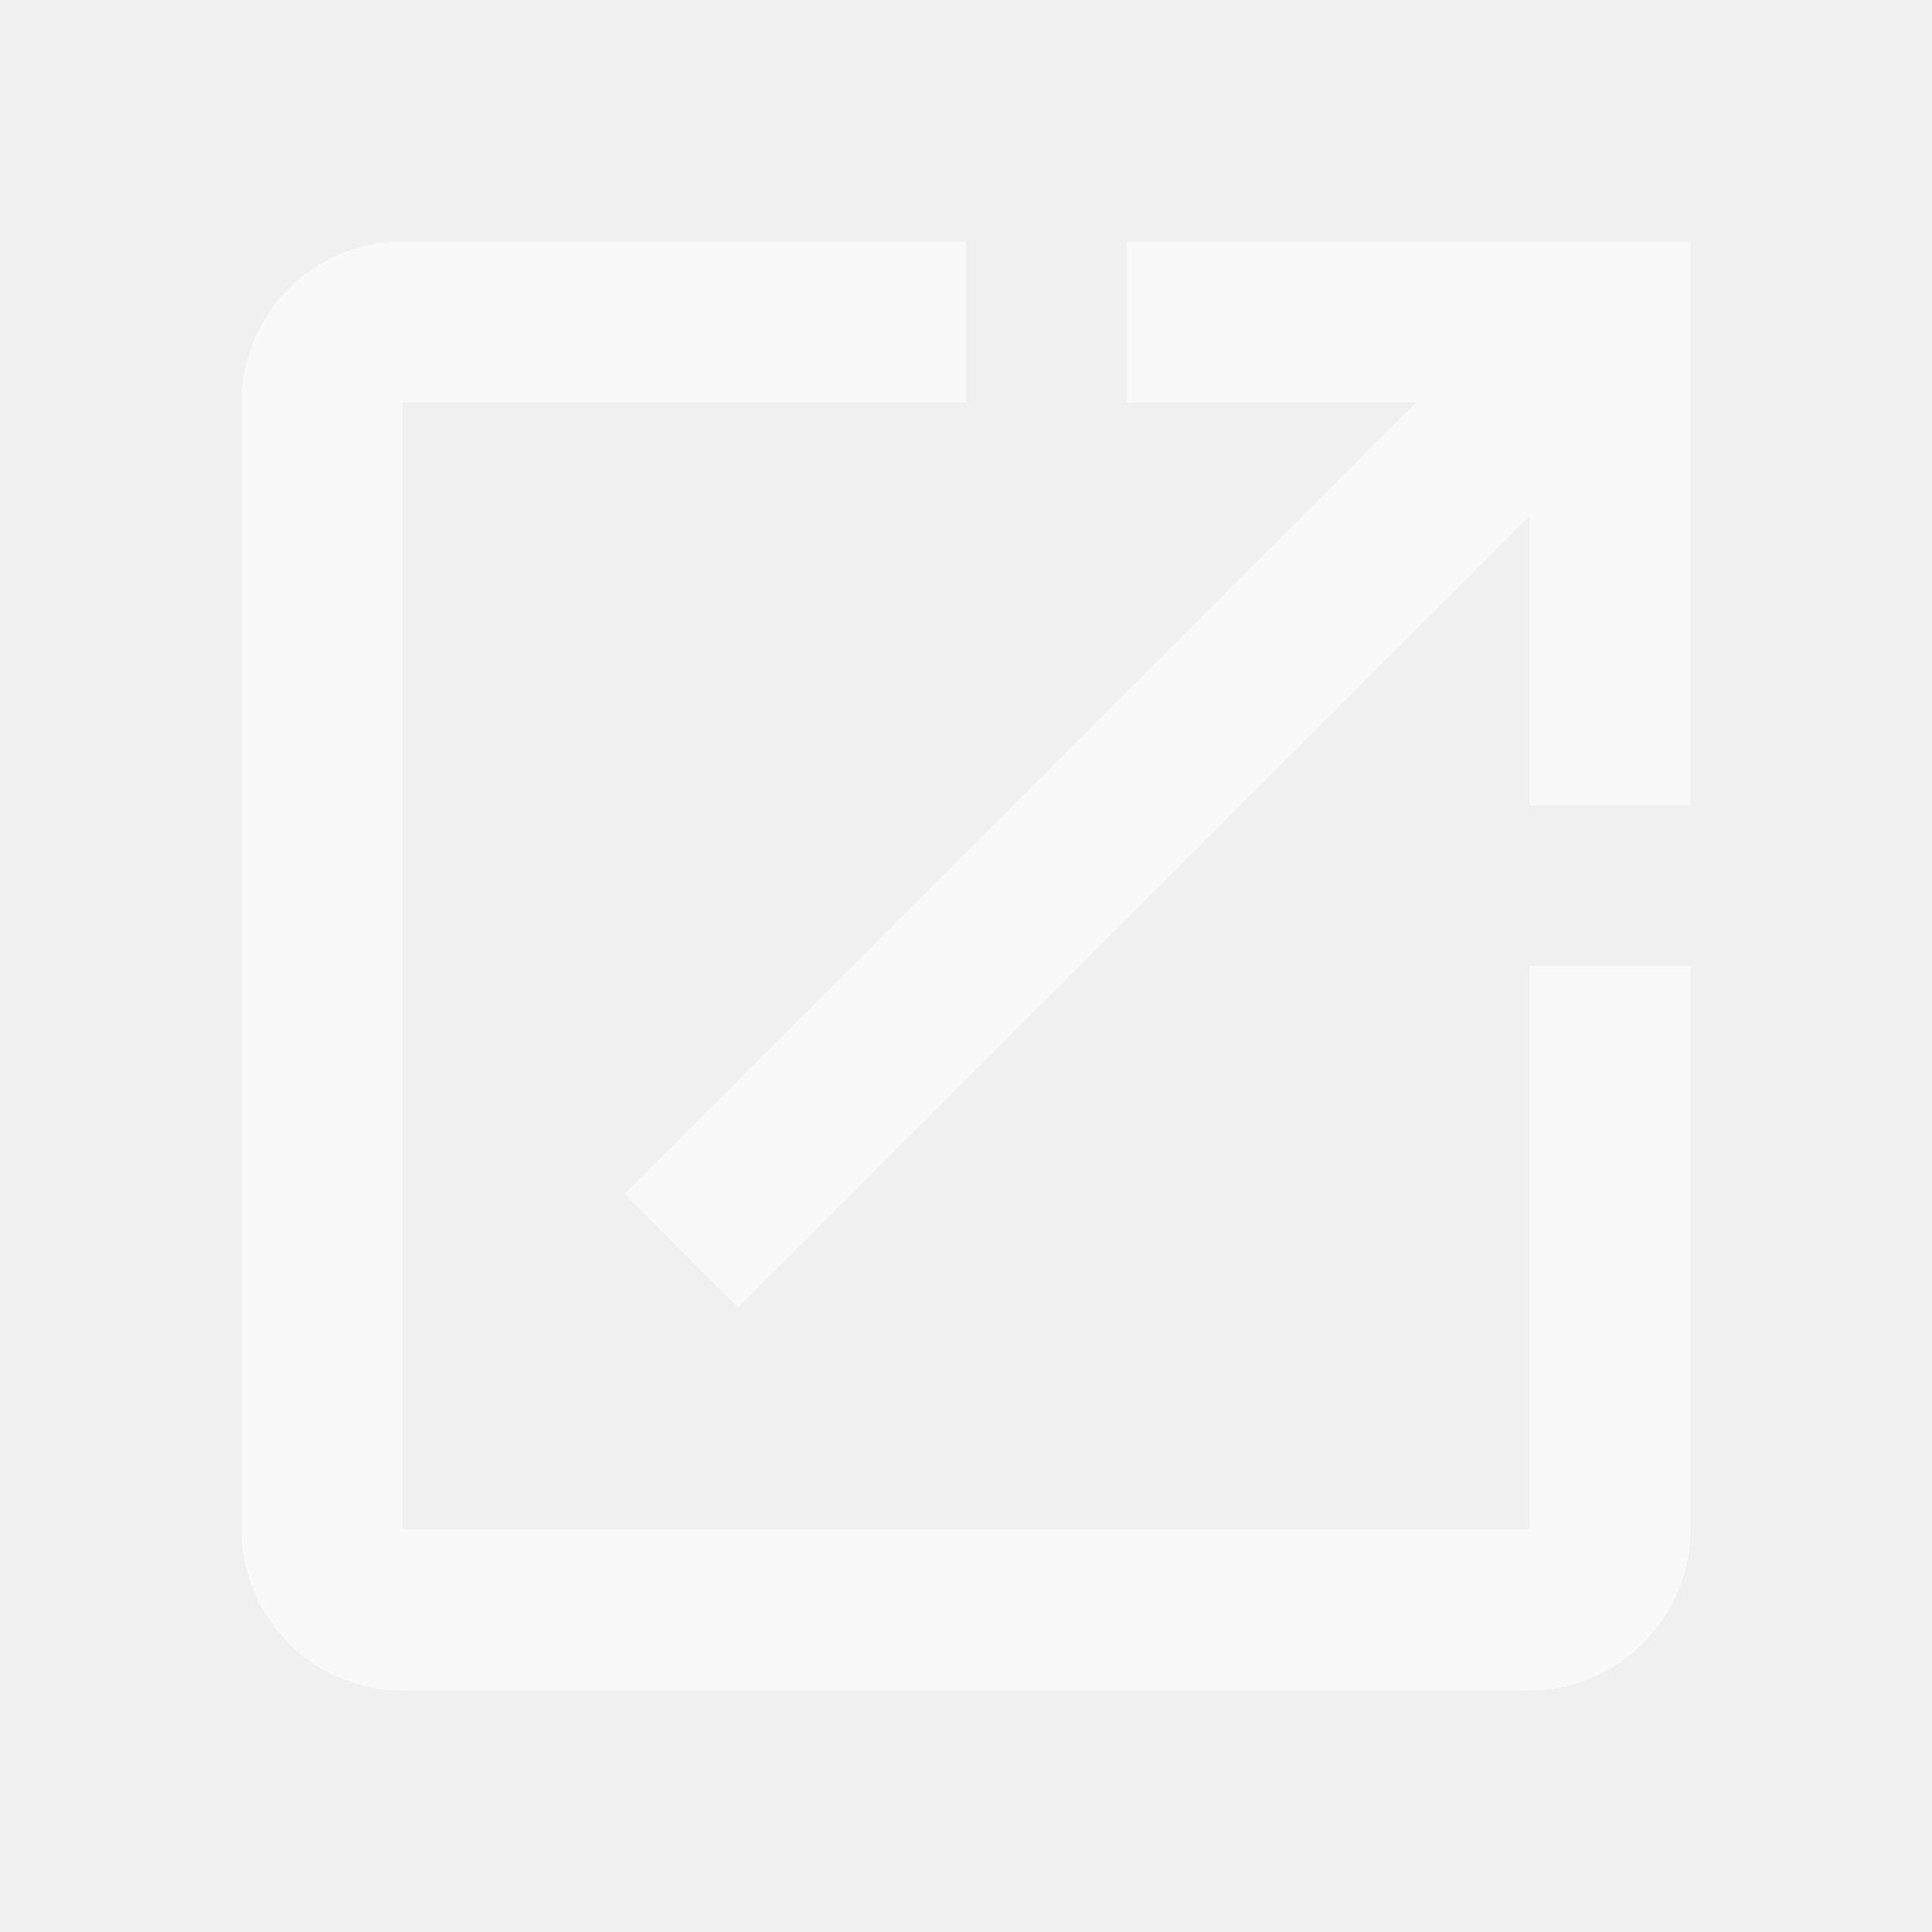
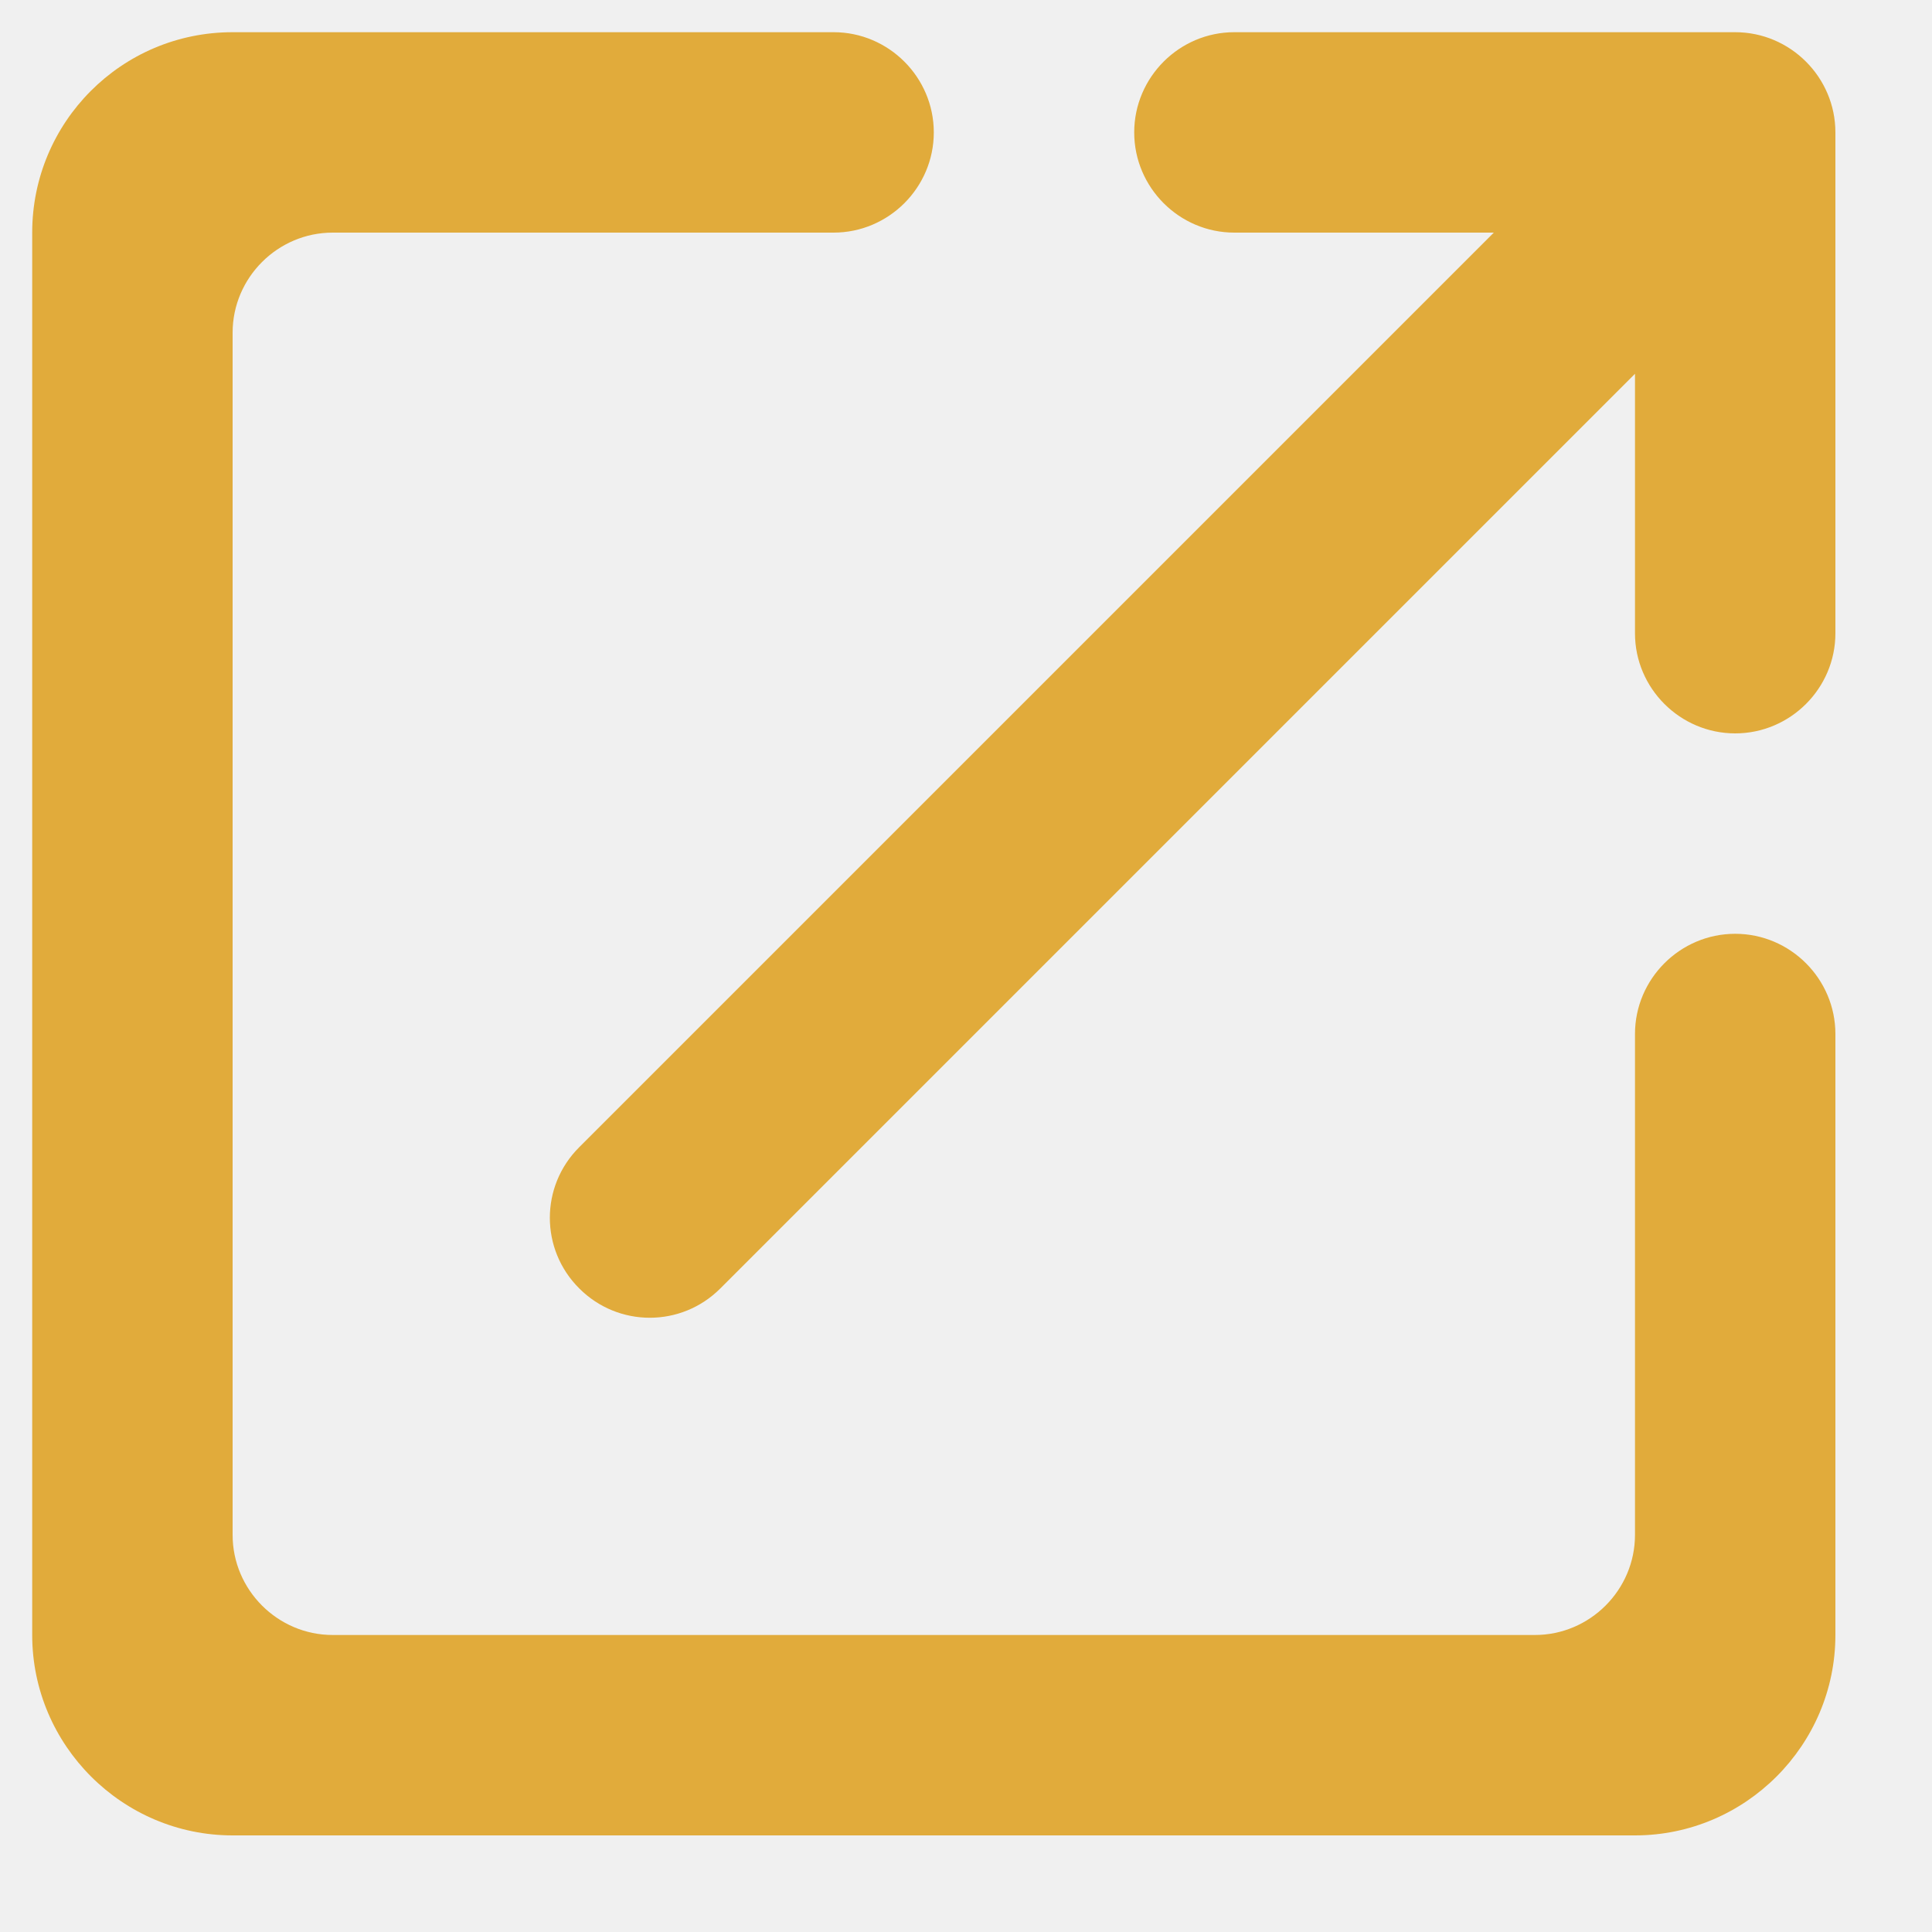
- <svg xmlns="http://www.w3.org/2000/svg" width="14" height="14" viewBox="0 0 14 14" fill="none">
-   <path fill-rule="evenodd" clip-rule="evenodd" d="M2.916 2.916V11.084H11.084V7H12.25V11.084C12.25 11.725 11.725 12.25 11.084 12.25H2.916C2.269 12.25 1.75 11.725 1.75 11.084V2.916C1.75 2.275 2.269 1.75 2.916 1.75H7V2.916H2.916ZM8.166 2.916V1.75H12.25V5.834H11.084V3.739L5.349 9.474L4.526 8.651L10.261 2.916H8.166Z" fill="white" fill-opacity="0.6" />
+ <svg xmlns="http://www.w3.org/2000/svg" width="15" height="15" viewBox="0 0 15 15" fill="none">
+   <path d="M11.917 12.694H2.583C2.156 12.694 1.806 12.344 1.806 11.917V2.583C1.806 2.156 2.156 1.806 2.583 1.806H6.472C6.9 1.806 7.25 1.456 7.25 1.028C7.25 0.6 6.9 0.25 6.472 0.25H1.806C0.942 0.25 0.25 0.95 0.25 1.806V12.694C0.25 13.55 0.95 14.25 1.806 14.25H12.694C13.55 14.25 14.25 13.55 14.25 12.694V8.028C14.25 7.6 13.9 7.25 13.472 7.25C13.044 7.25 12.694 7.6 12.694 8.028V11.917C12.694 12.344 12.344 12.694 11.917 12.694ZM8.806 1.028C8.806 1.456 9.156 1.806 9.583 1.806H11.598L4.497 8.907C4.193 9.21 4.193 9.7 4.497 10.003C4.8 10.307 5.29 10.307 5.593 10.003L12.694 2.902V4.917C12.694 5.344 13.044 5.694 13.472 5.694C13.9 5.694 14.25 5.344 14.25 4.917V1.028C14.25 0.6 13.9 0.25 13.472 0.25H9.583C9.156 0.25 8.806 0.6 8.806 1.028Z" fill="#E1AB3B" />
</svg>
